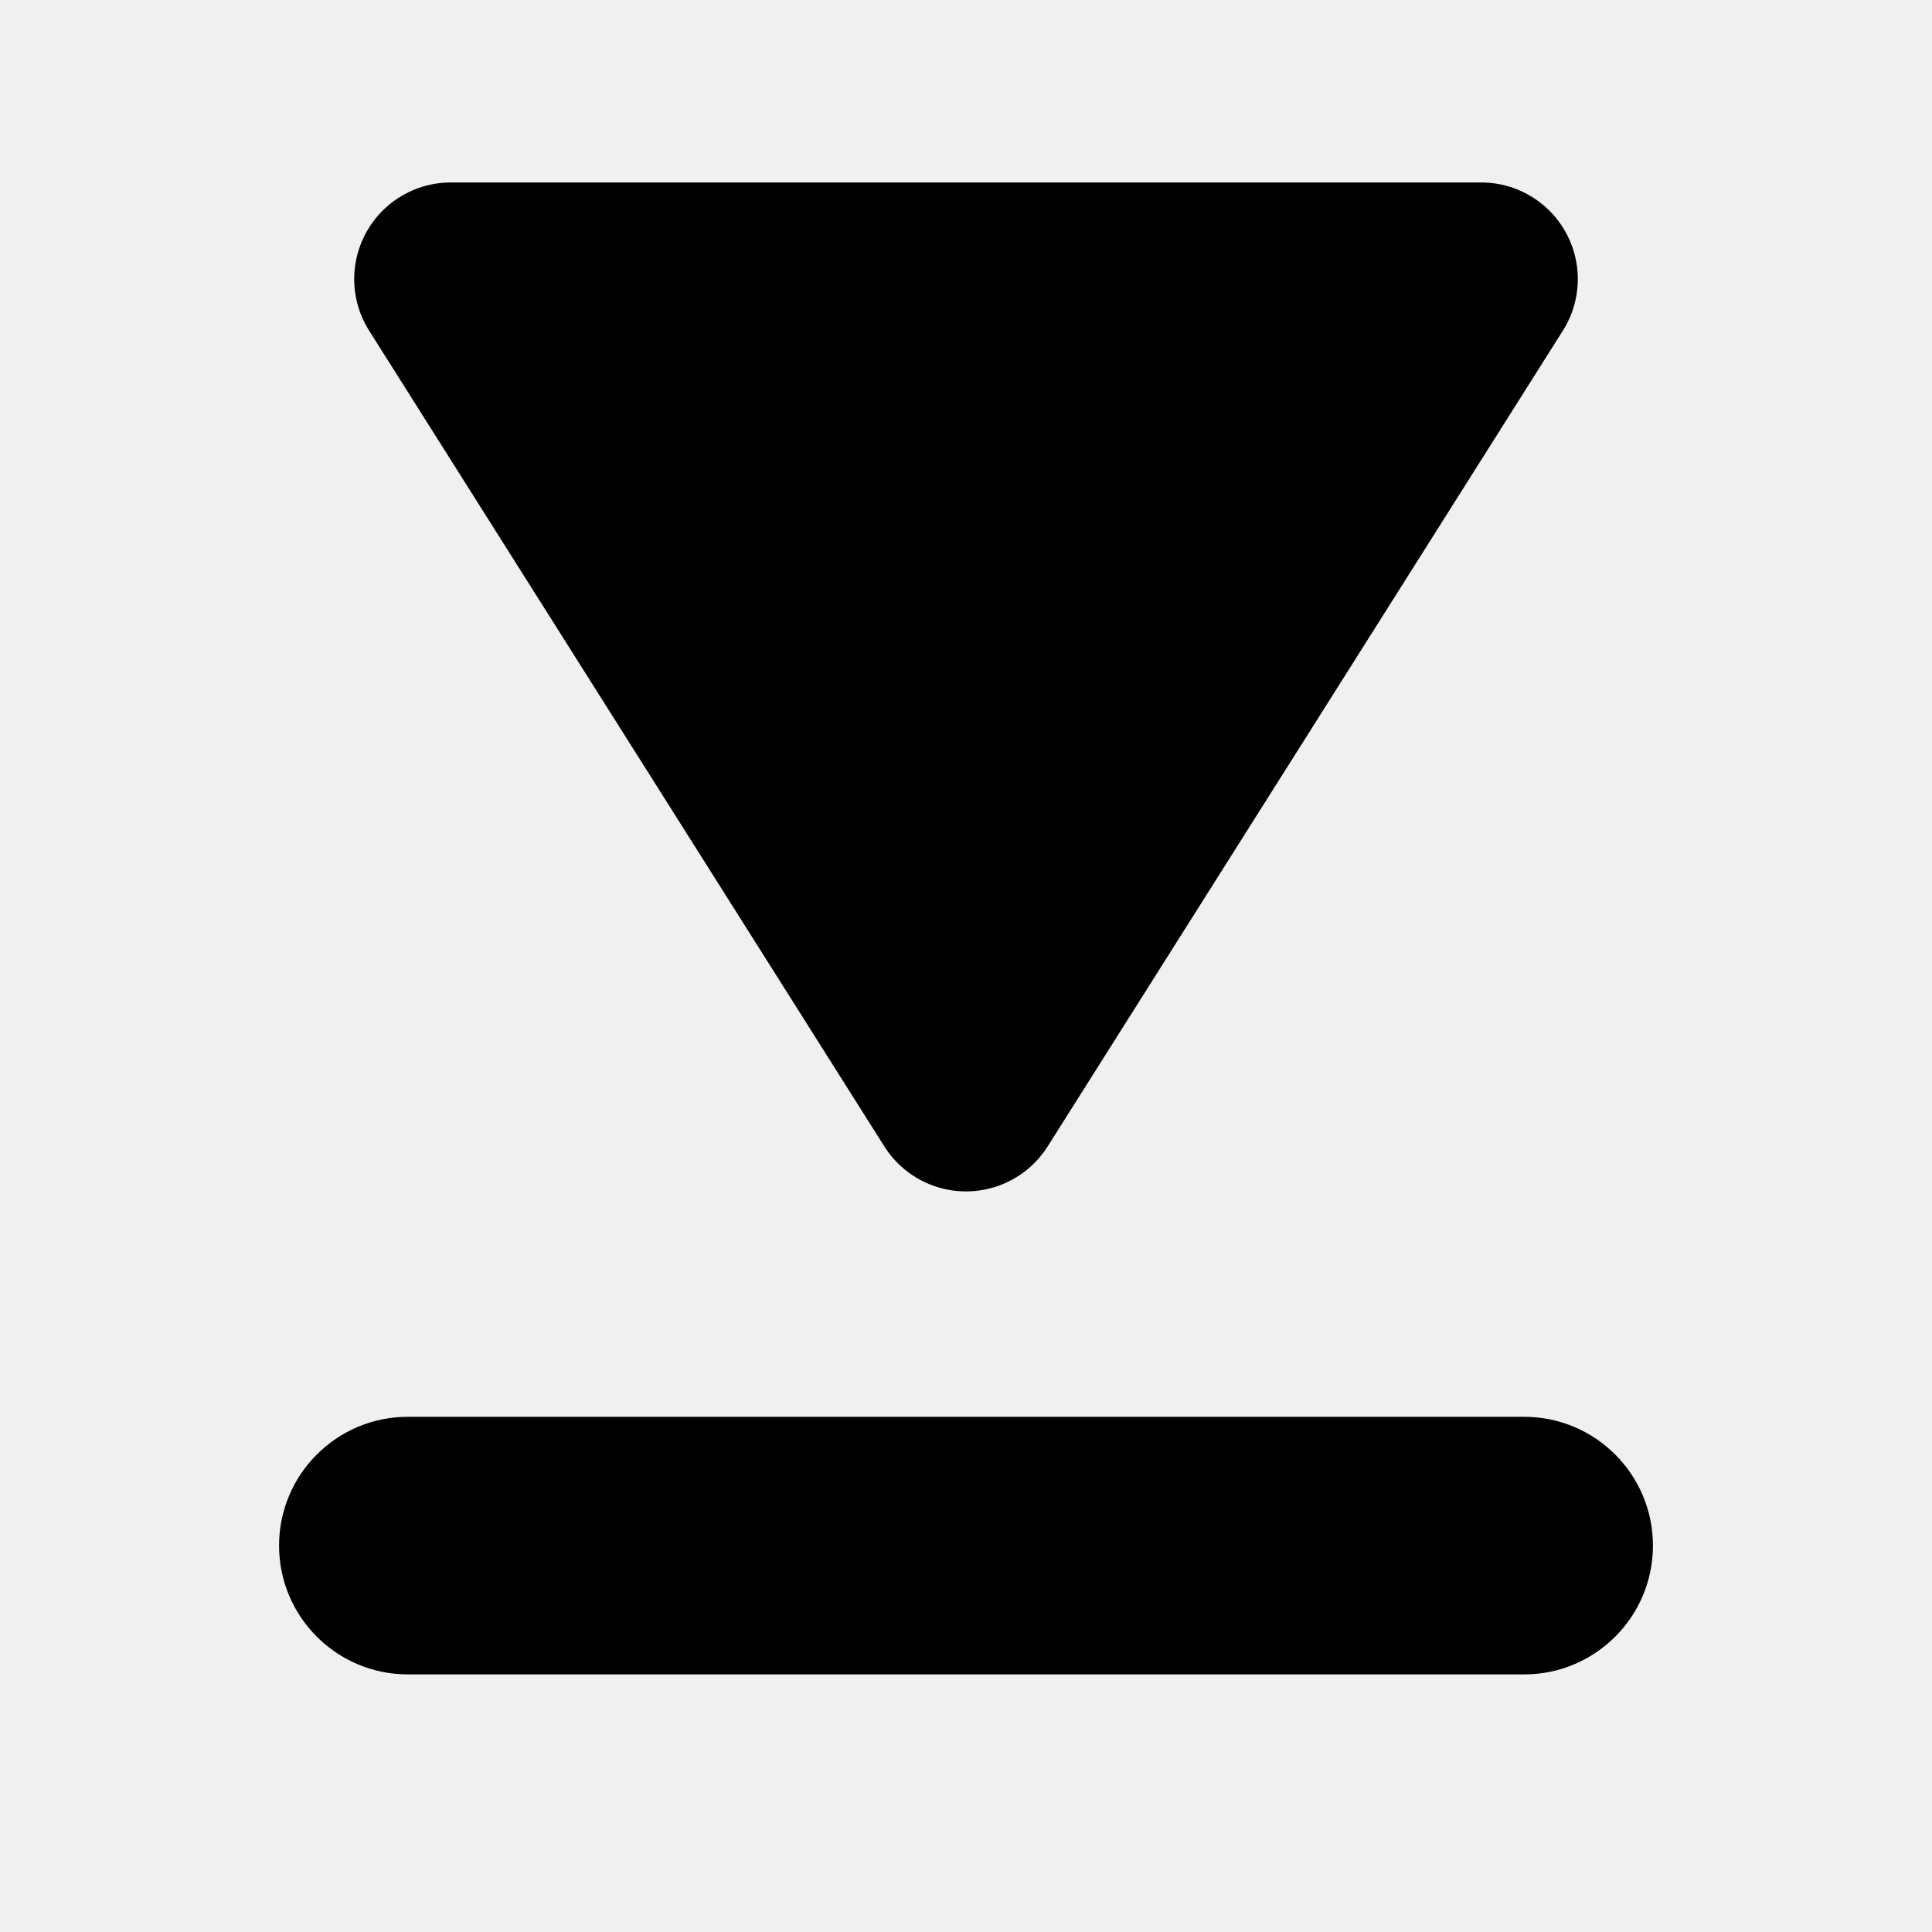
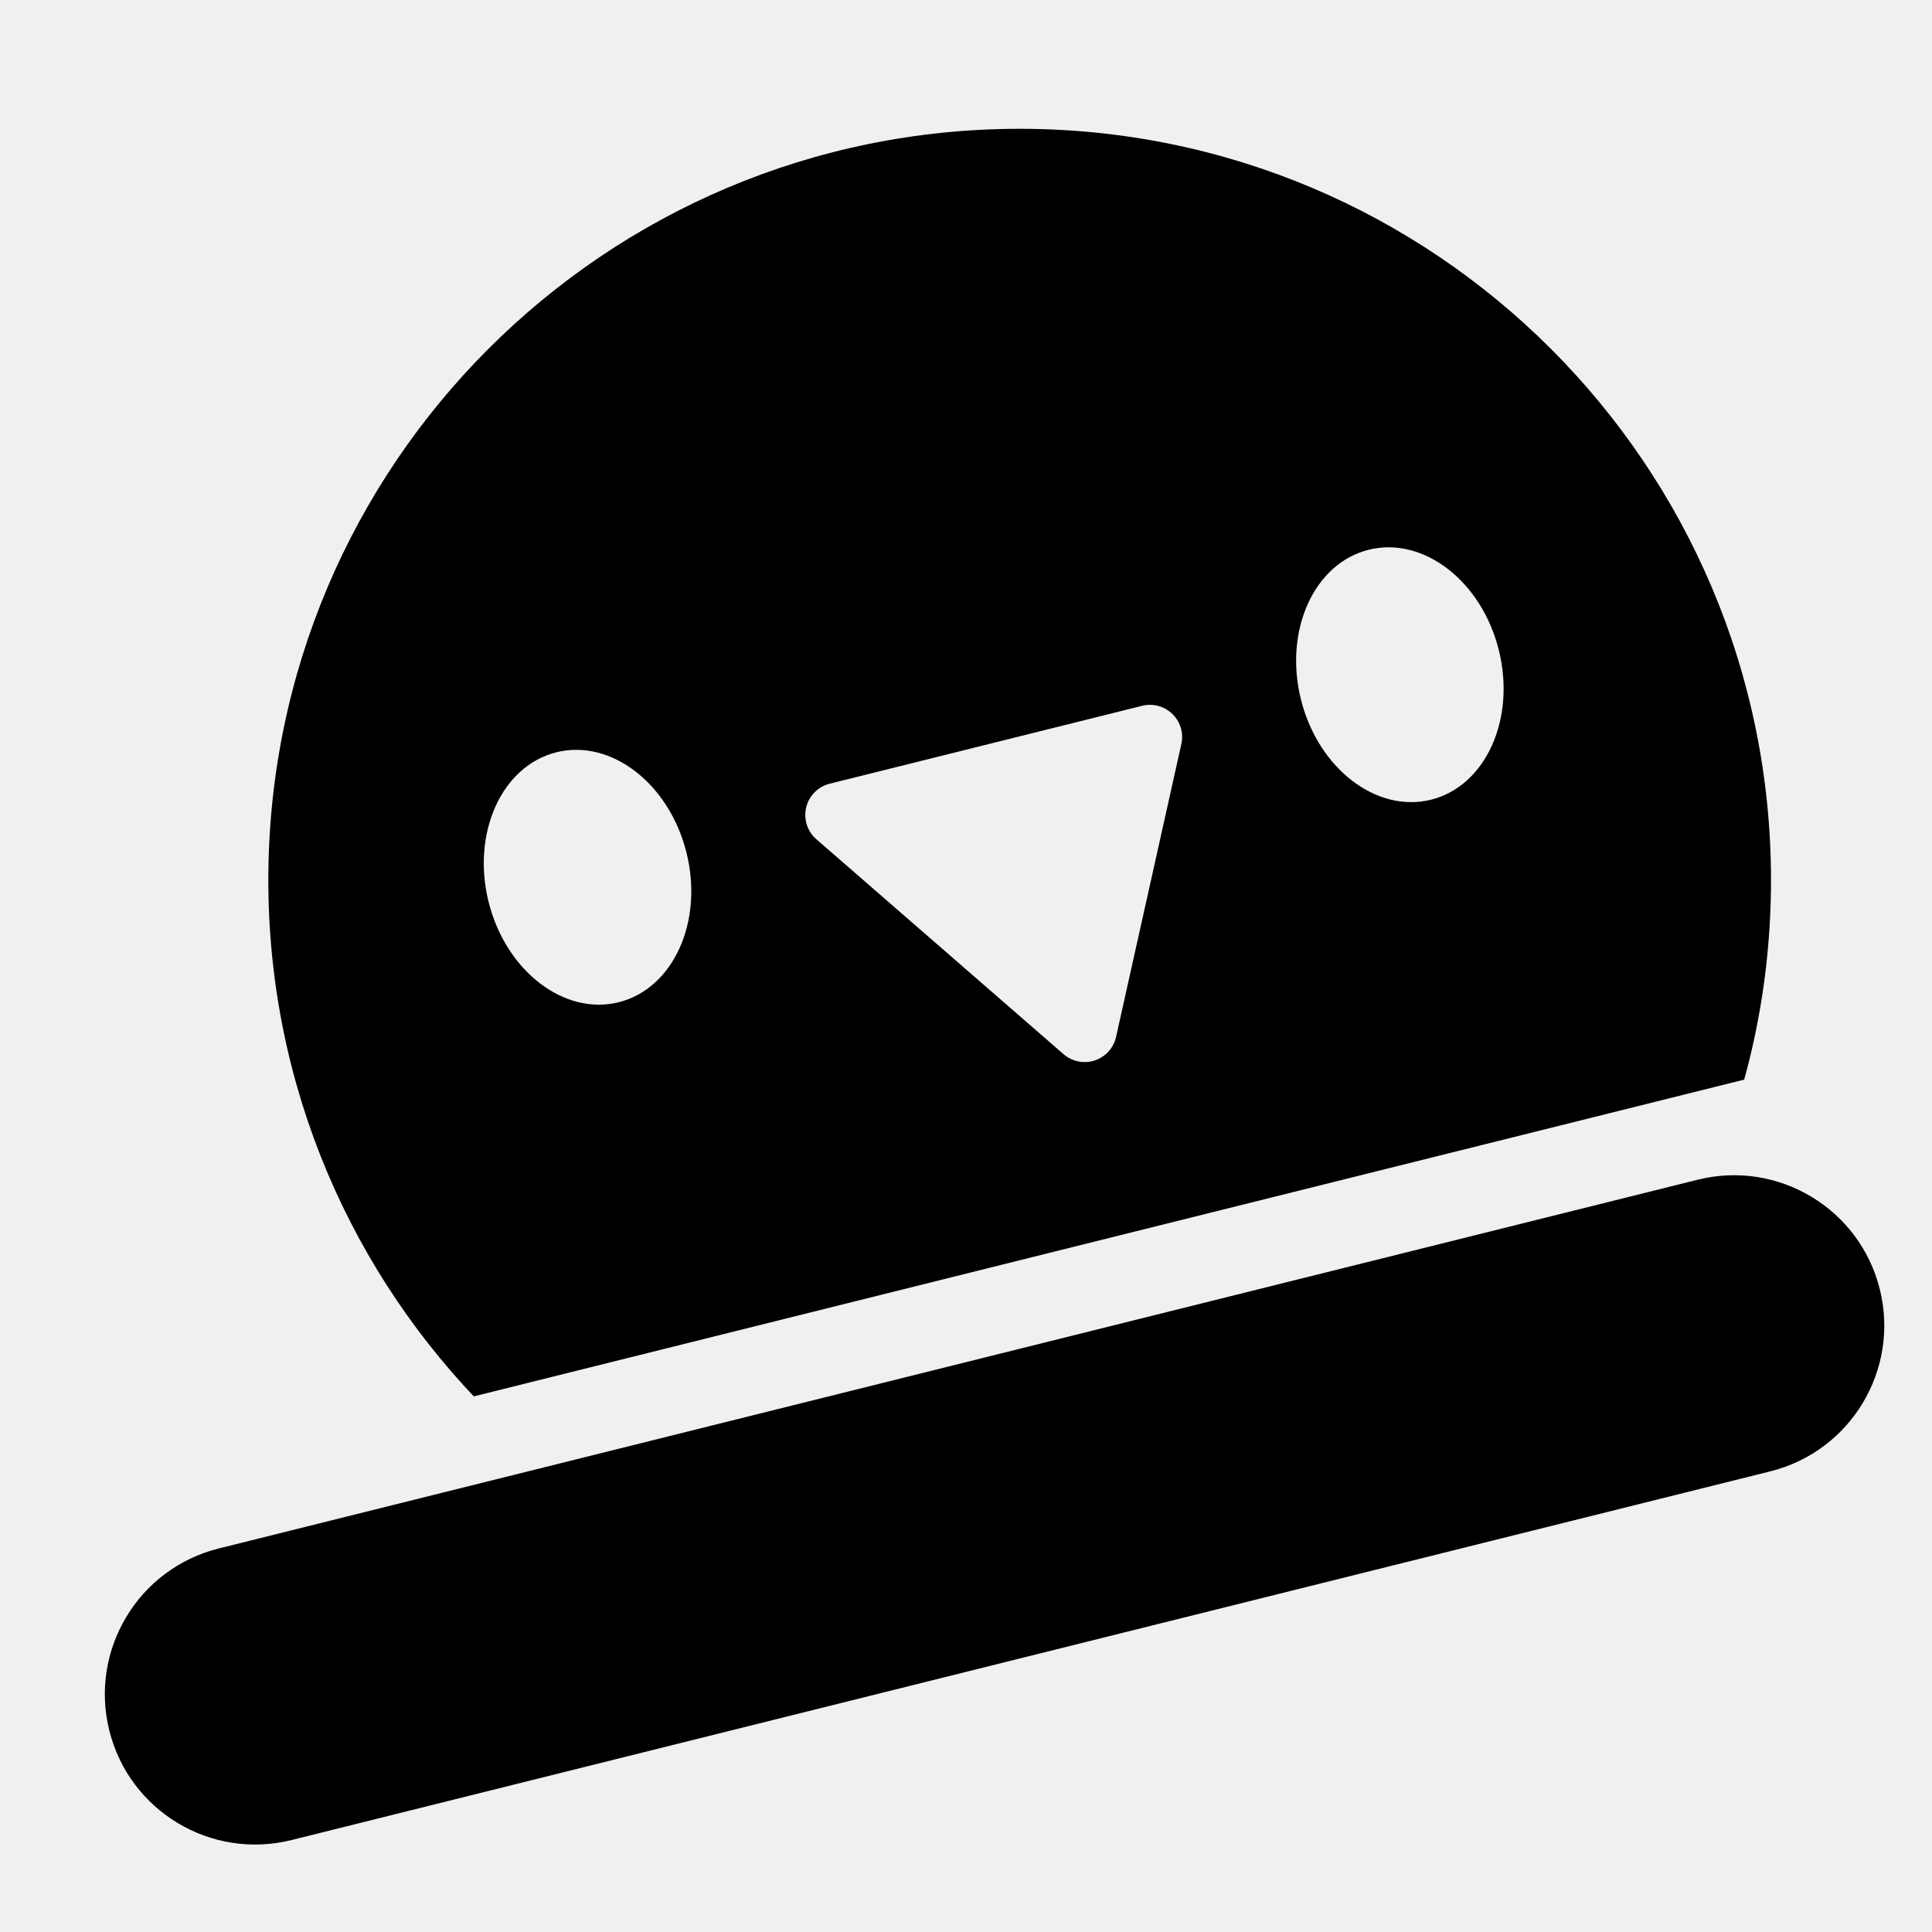
<svg xmlns="http://www.w3.org/2000/svg" viewBox="0 0 18 18">
-   <path d="M4.2 2.6h9.6L9 10.2z" fill="#000" stroke="#000" stroke-width="1.8" stroke-linejoin="round" />
-   <rect x="2.6" y="13.2" width="12.8" height="2.4" rx="1.2" fill="#000" />
+   <mask id="head" maskUnits="userSpaceOnUse" x="0" y="0" width="18" height="18">
+     <circle cx="9.5" cy="8.2" r="7" fill="#fff" />
+     <g transform="rotate(-14 9.5 8.2)" fill="#000">
+       <ellipse cx="5.6" cy="7.2" rx=".95" ry="1.2" />
+       <ellipse cx="13.4" cy="7.2" rx=".95" ry="1.2" />
+       <path d="M8 7.2h3L9.75 9.7z" stroke="#000" stroke-width=".6" stroke-linejoin="round" />
+     </g>
+     <rect x="-6" y="11.9" width="30" height="20" fill="#000" transform="rotate(-14 9 13)" />
+   </mask>
+   <rect width="18" height="18" fill="#000" mask="url(#head)" />
+   <rect x=".5" y="12.7" width="17" height="2.8" rx="1.4" fill="#000" transform="rotate(-14 9 13)" />
</svg>
